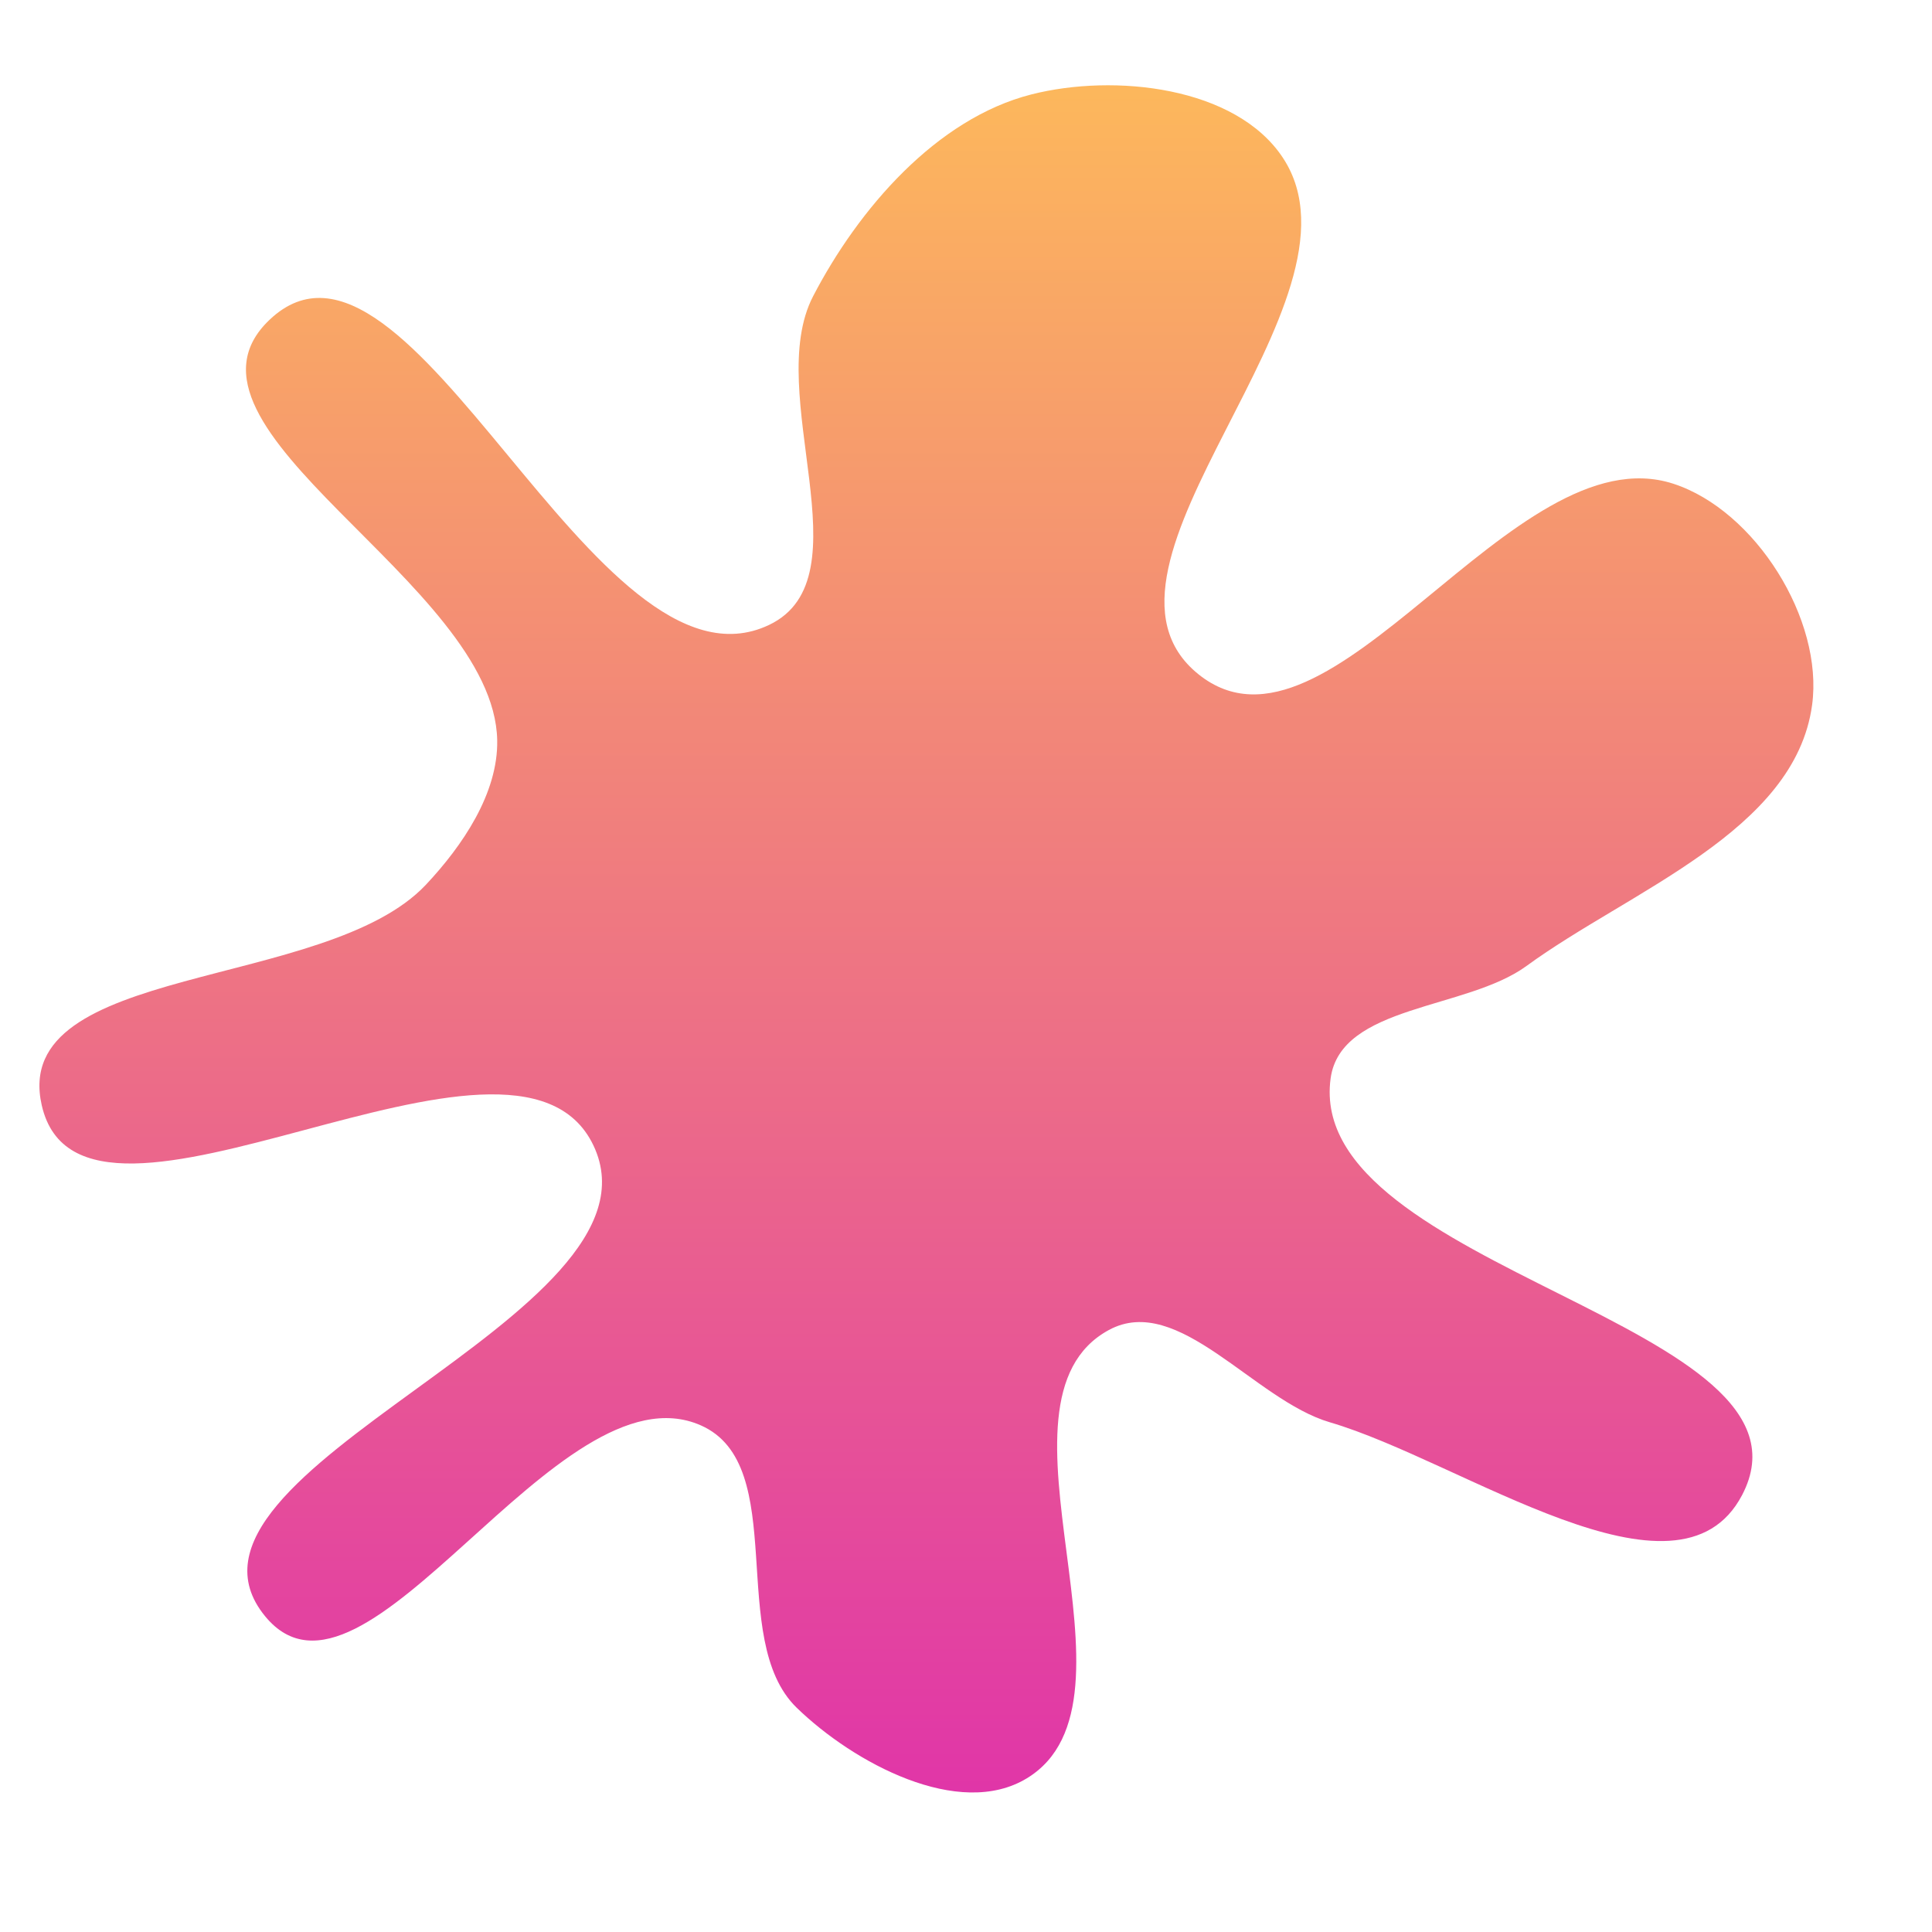
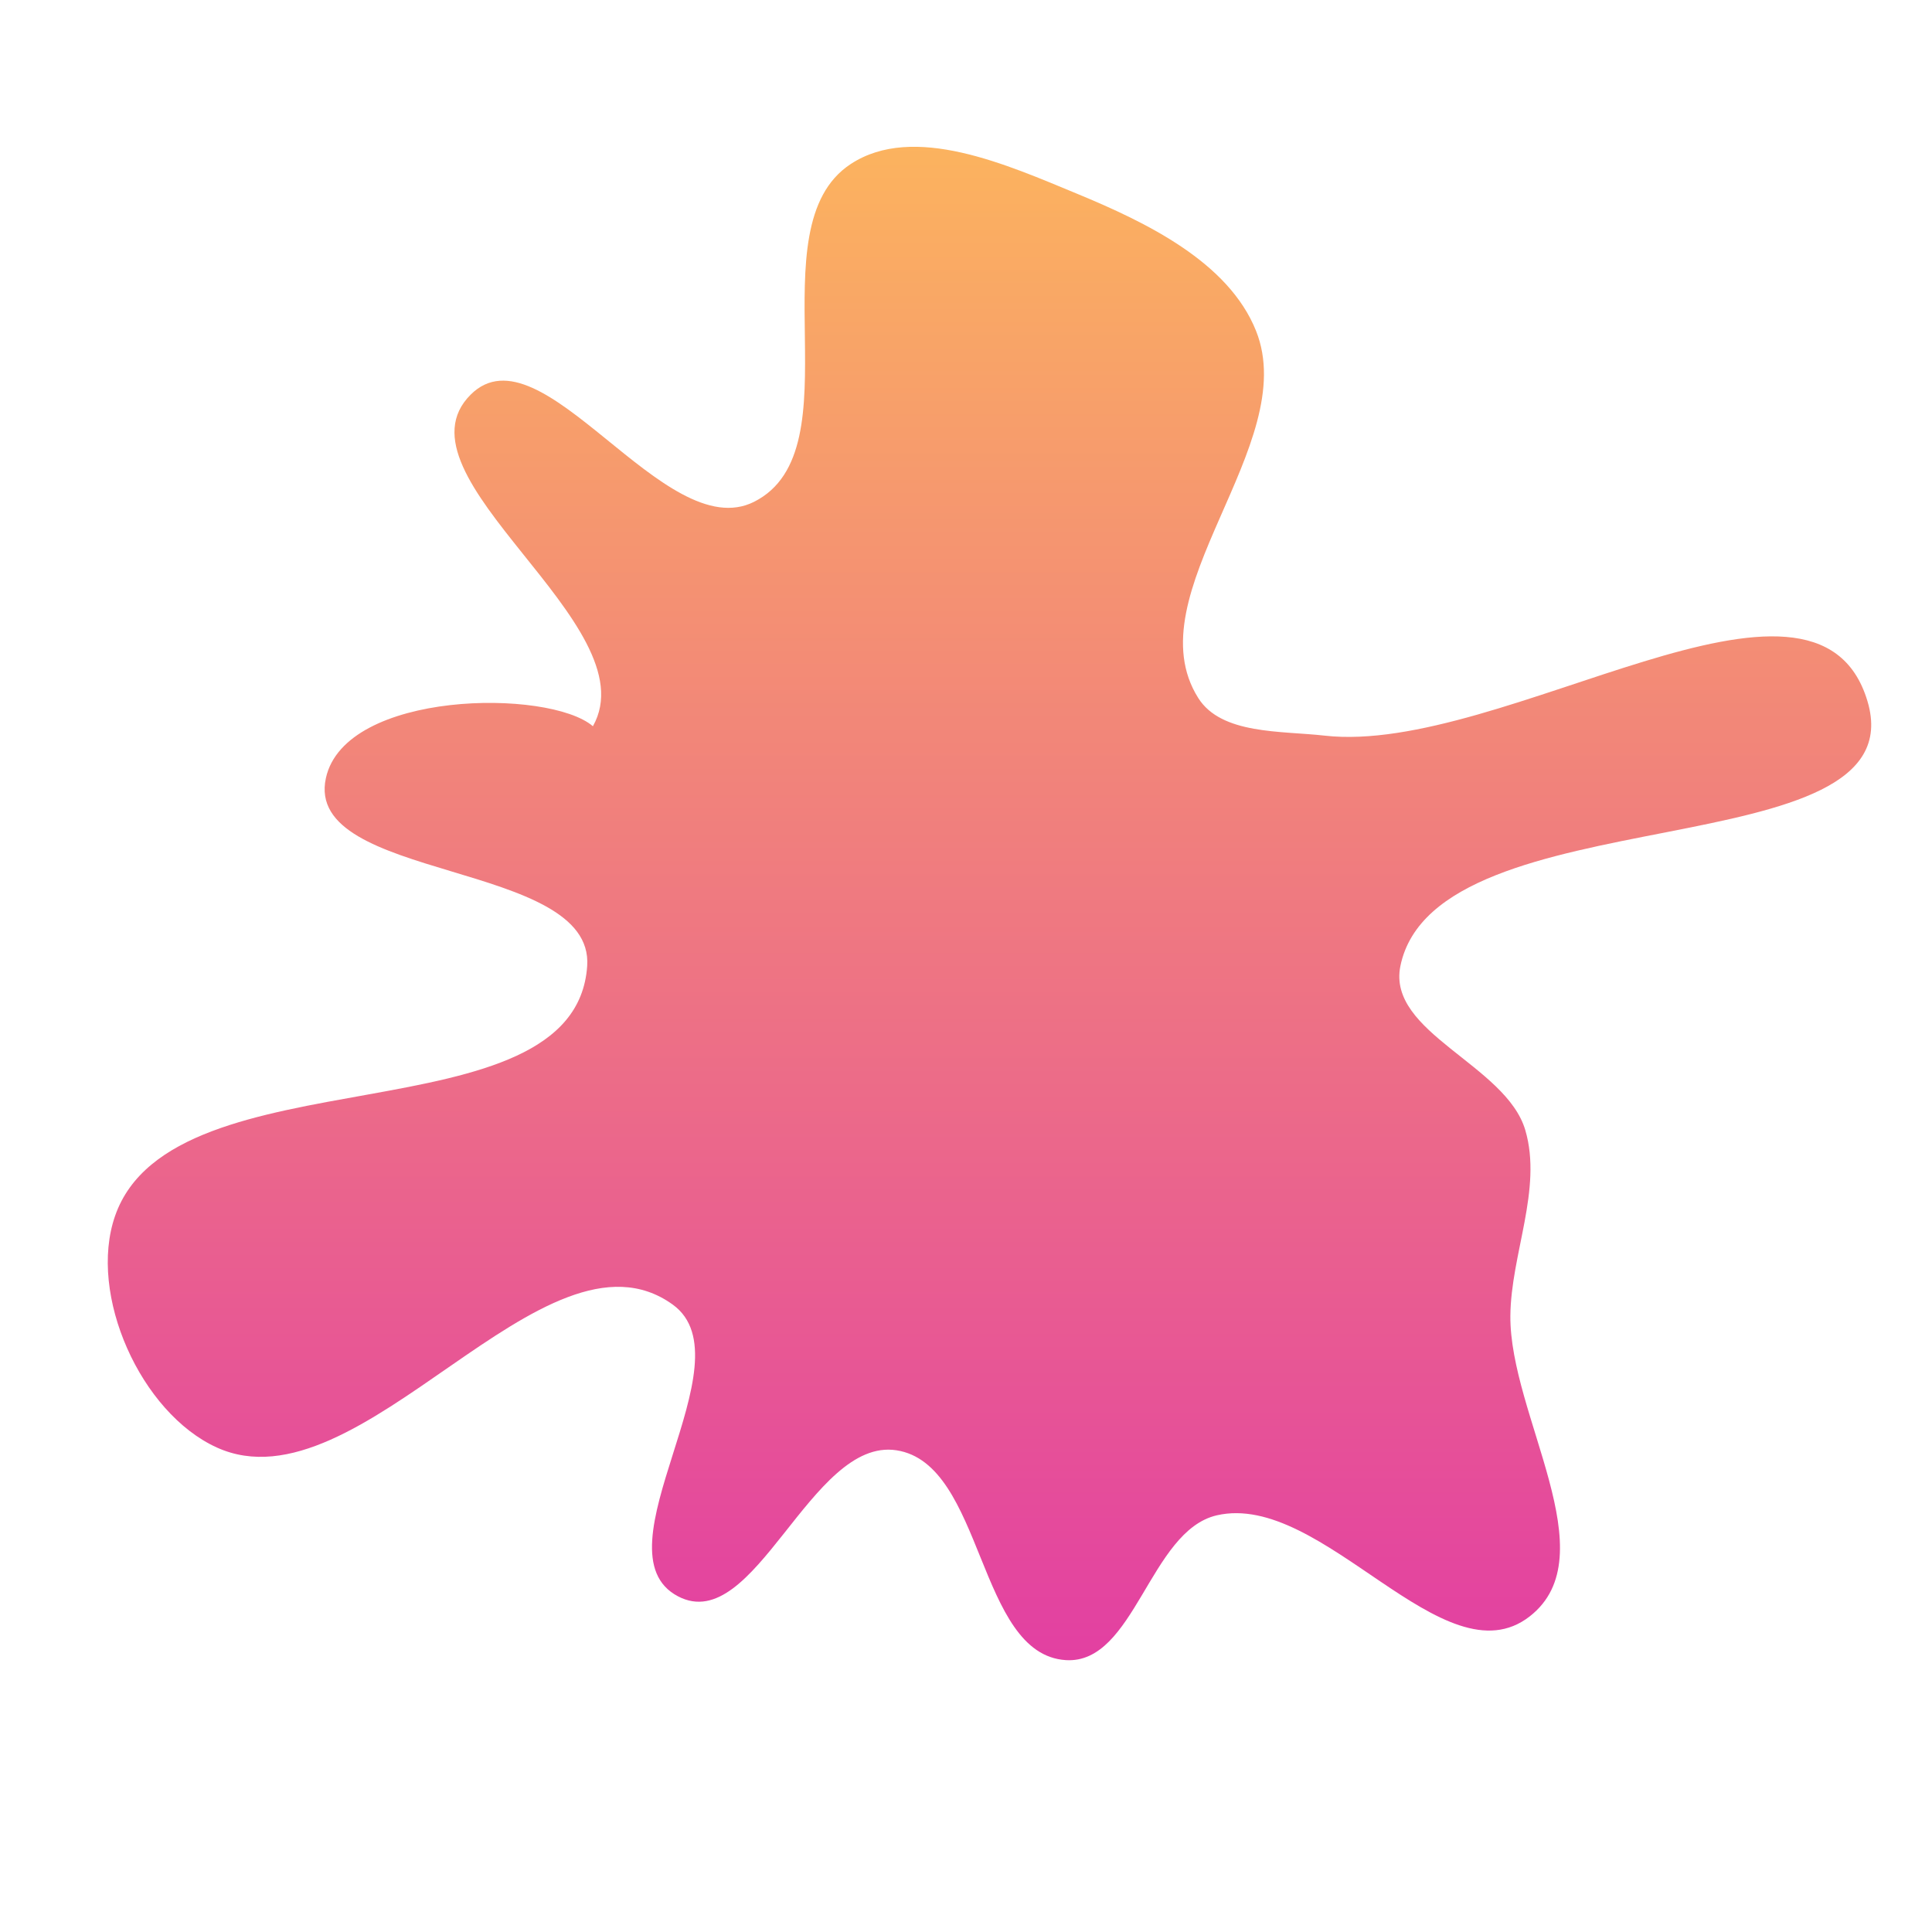
<svg xmlns="http://www.w3.org/2000/svg" version="1.1" viewBox="0 0 700 700" style="overflow: hidden; display: block;" width="700" height="700">
  <defs>
-     <linearGradient id="two-15" x1="350" y1="-350" x2="350" y2="350" spreadMethod="pad" gradientUnits="userSpaceOnUse">
+     <linearGradient id="two-3" x1="350" y1="-350" x2="350" y2="350" spreadMethod="pad" gradientUnits="userSpaceOnUse">
      <stop offset="0%" stop-color="hsl(37, 99%, 67%)" stop-opacity="1" />
      <stop offset="100%" stop-color="hsl(316, 73%, 52%)" stop-opacity="1" />
    </linearGradient>
  </defs>
  <g id="two-0" transform="matrix(1 0 0 1 0 0)" opacity="1">
-     <path transform="matrix(1 0 0 1 350 350)" id="two-131" d="M 132.105 40.749 C 122.668 110.125 313.719 129.712 281.186 191.709 C 257.931 236.024 179.868 179.409 131.845 165.328 C 104.362 157.27 76.933 118.225 51.761 131.884 C 3.868 157.871 68.614 266.001 22.055 294.307 C -2.54 309.26 -40.683 288.793 -61.34 268.747 C -86.93 243.914 -63.459 180.813 -96.089 166.431 C -148.129 143.493 -217.838 279.564 -253.93 235.613 C -297.486 182.573 -105.465 126.964 -134.989 65.007 C -163.439 5.304 -320.157 114.952 -334.872 50.474 C -346.661 -1.181 -231.907 9.142 -195.645 -29.489 C -182.473 -43.521 -169.486 -62.555 -169.853 -81.797 C -170.944 -138.954 -293.8 -194.778 -252.338 -234.135 C -201.577 -282.318 -134.531 -93.476 -71.348 -123.579 C -35.549 -140.635 -73.662 -207.487 -55.391 -242.682 C -39.019 -274.217 -10.769 -307.014 23.665 -315.783 C 53.754 -323.444 97.857 -318.687 114.885 -292.723 C 149.189 -240.418 35.457 -144.784 84.266 -105.666 C 131.999 -67.411 198.114 -193.652 256.285 -174.732 C 285.982 -165.073 310.766 -125.503 306.557 -94.56 C 300.322 -48.721 240.424 -27.285 203.065 -0 C 181.258 15.926 135.744 13.992 132.105 40.749 Z " fill="url(#two-15)" stroke="undefined" stroke-width="1" stroke-opacity="1" fill-opacity="1" visibility="visible" stroke-linecap="butt" stroke-linejoin="miter" stroke-miterlimit="4" />
+     <path transform="matrix(1 0 0 1 350 350)" id="two-17" d="M 202.657 59.505 C 208.915 80.872 197.417 104.491 197.234 126.754 C 196.937 162.77 232.644 213.563 204.212 235.674 C 173.187 259.802 129.197 190.227 90.891 199.024 C 66.506 204.624 61.129 253.084 36.159 251.492 C 3.977 249.441 6.654 180.306 -25.227 175.461 C -56.275 170.742 -76.467 242.931 -104.306 228.399 C -135.245 212.249 -77.962 143.053 -106.283 122.657 C -152.638 89.276 -219.45 198.089 -271.453 174.452 C -298.989 161.936 -318.248 119.089 -308.298 90.525 C -287.291 30.215 -141.615 63.714 -137.25 0 C -134.62 -38.394 -240.166 -30.508 -231.92 -68.098 C -224.952 -99.863 -151.144 -100.542 -135.178 -86.874 C -114.428 -123.693 -209.447 -177.319 -179.421 -207.062 C -153.693 -232.547 -109.174 -151.942 -76.804 -168.178 C -39.254 -187.013 -76.897 -267.514 -41.777 -290.564 C -18.958 -305.54 15.007 -290.236 40.23 -279.806 C 65.147 -269.503 95.078 -255.15 105.09 -230.114 C 121.588 -188.857 60.449 -134.695 84.143 -97.106 C 92.542 -83.782 114.234 -85.252 129.884 -83.471 C 194.524 -76.117 308.07 -158.26 326.632 -95.908 C 344.949 -34.382 170.298 -62.883 157.391 -0 C 152.43 24.169 195.722 35.827 202.657 59.505 Z " fill="url(#two-3)" stroke="undefined" stroke-width="1" stroke-opacity="1" fill-opacity="1" visibility="visible" stroke-linecap="butt" stroke-linejoin="miter" stroke-miterlimit="4" />
  </g>
</svg>
